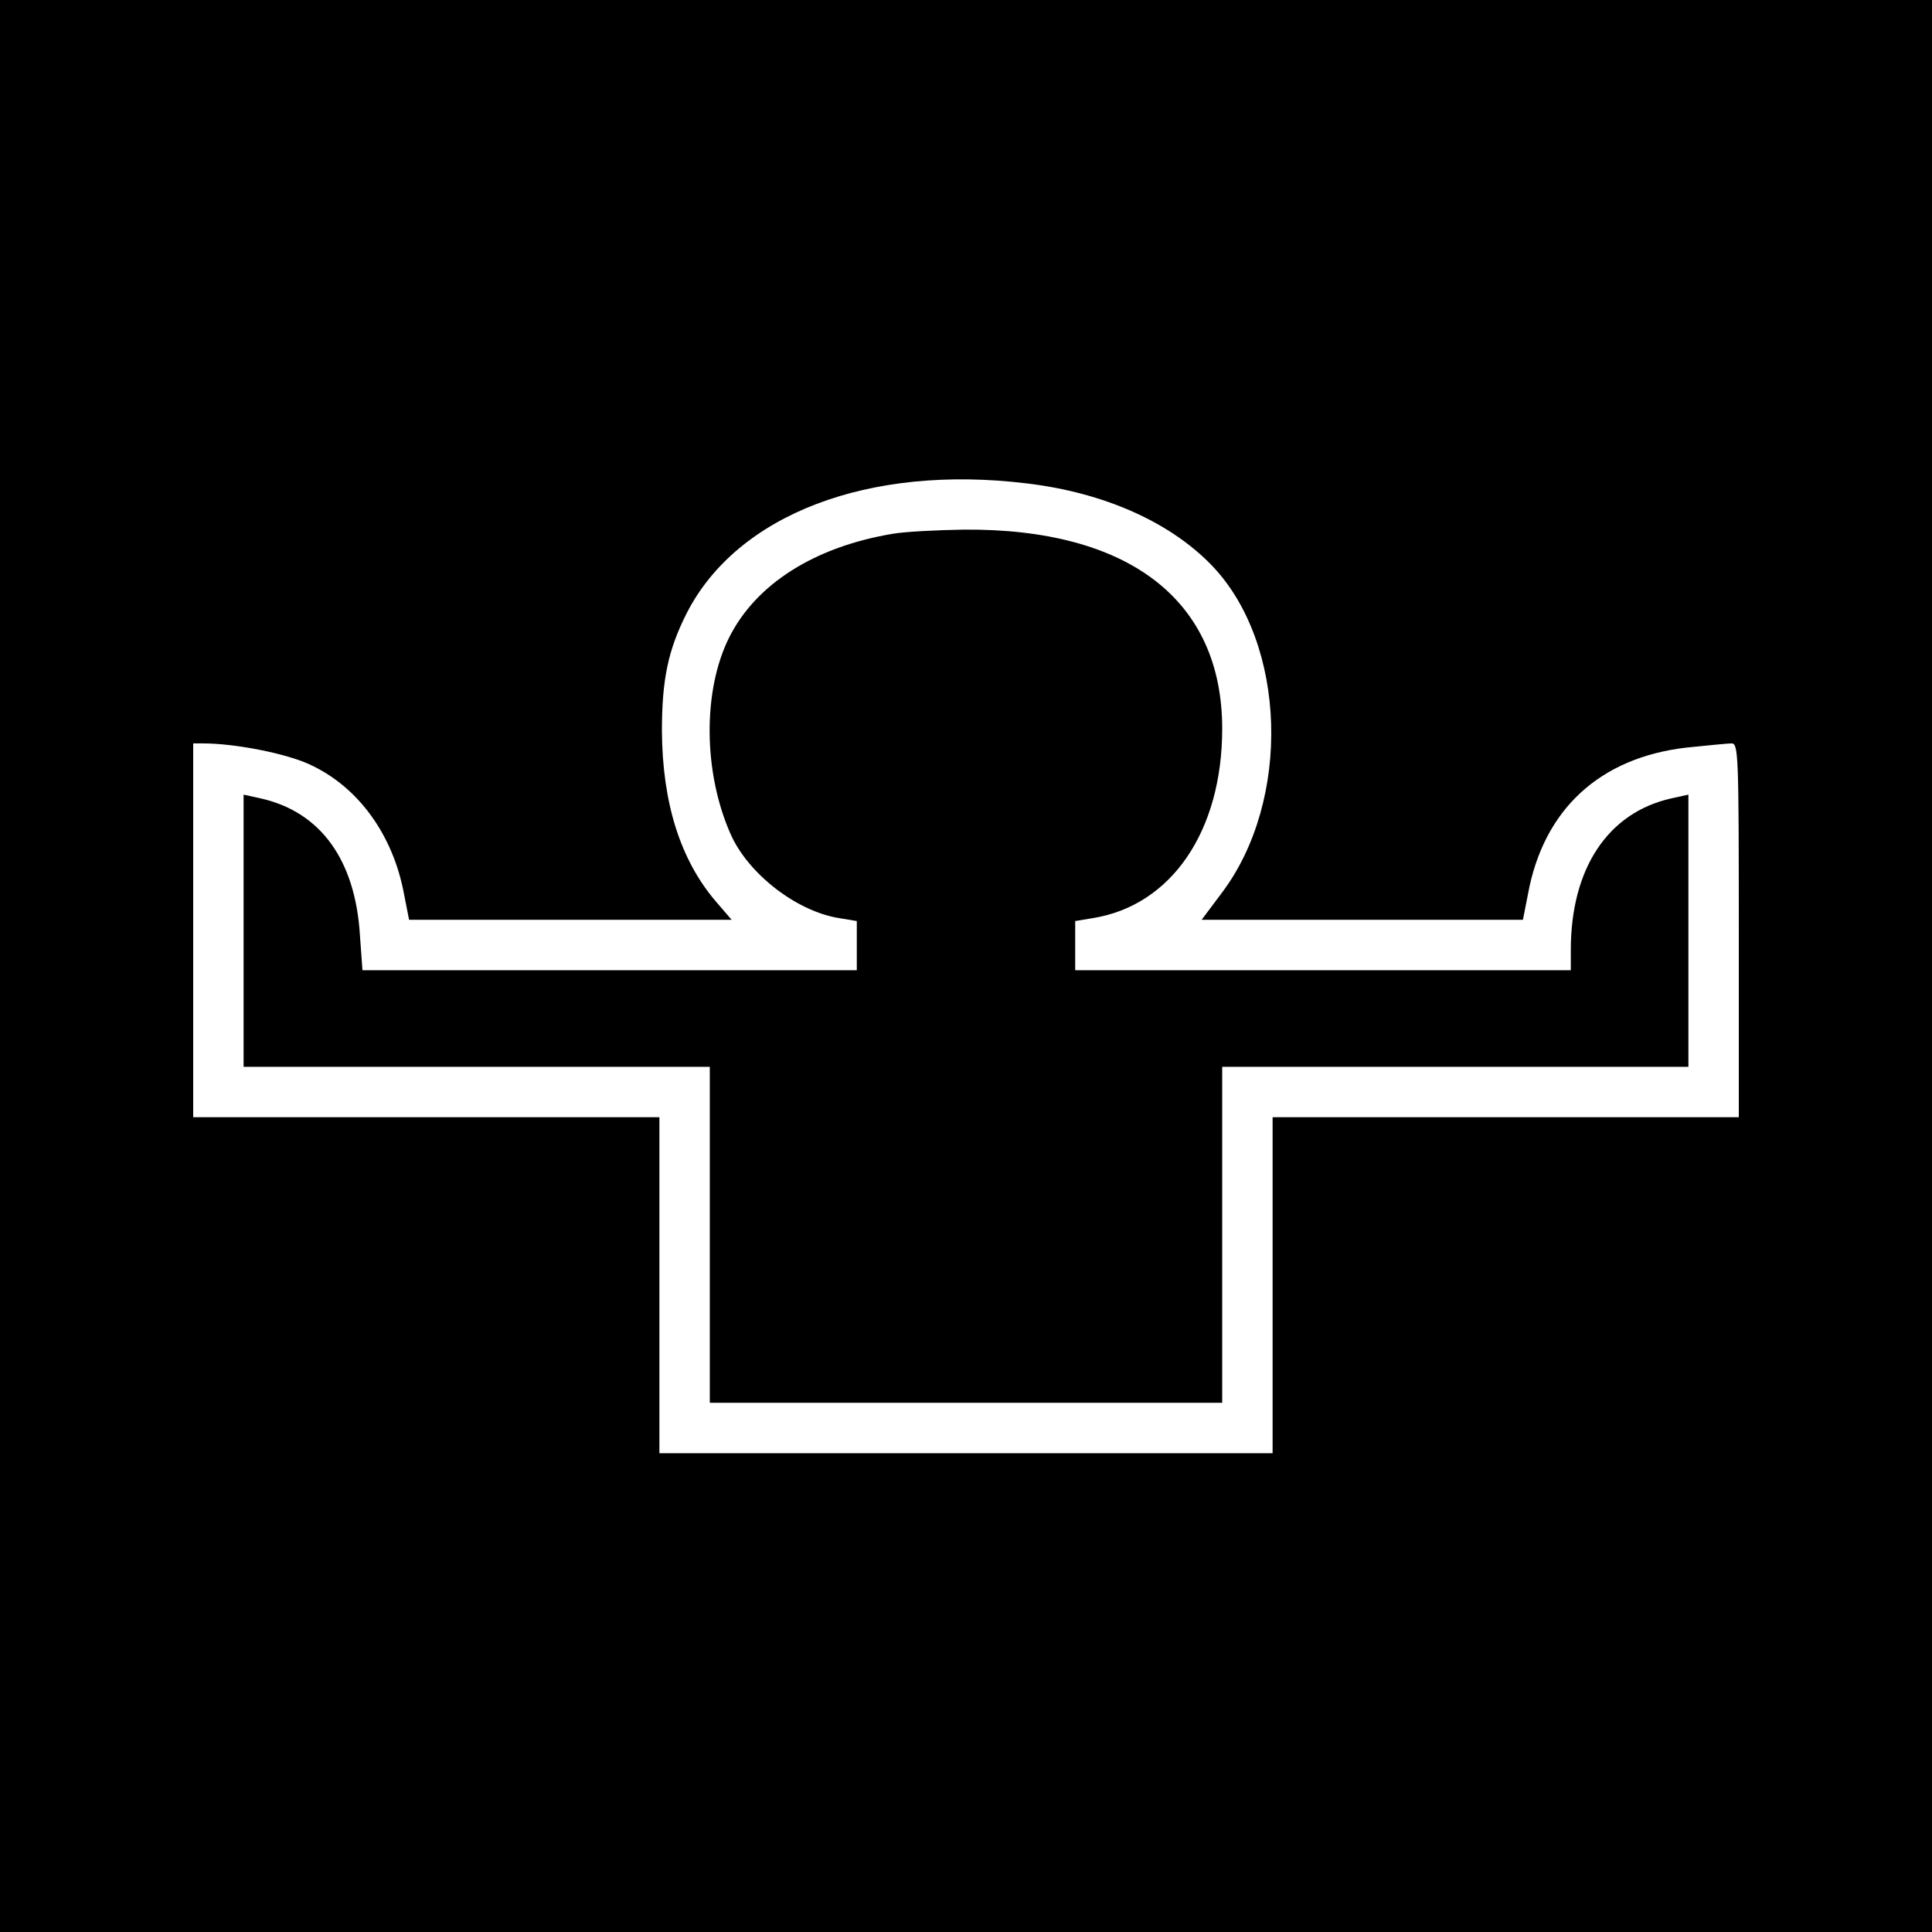
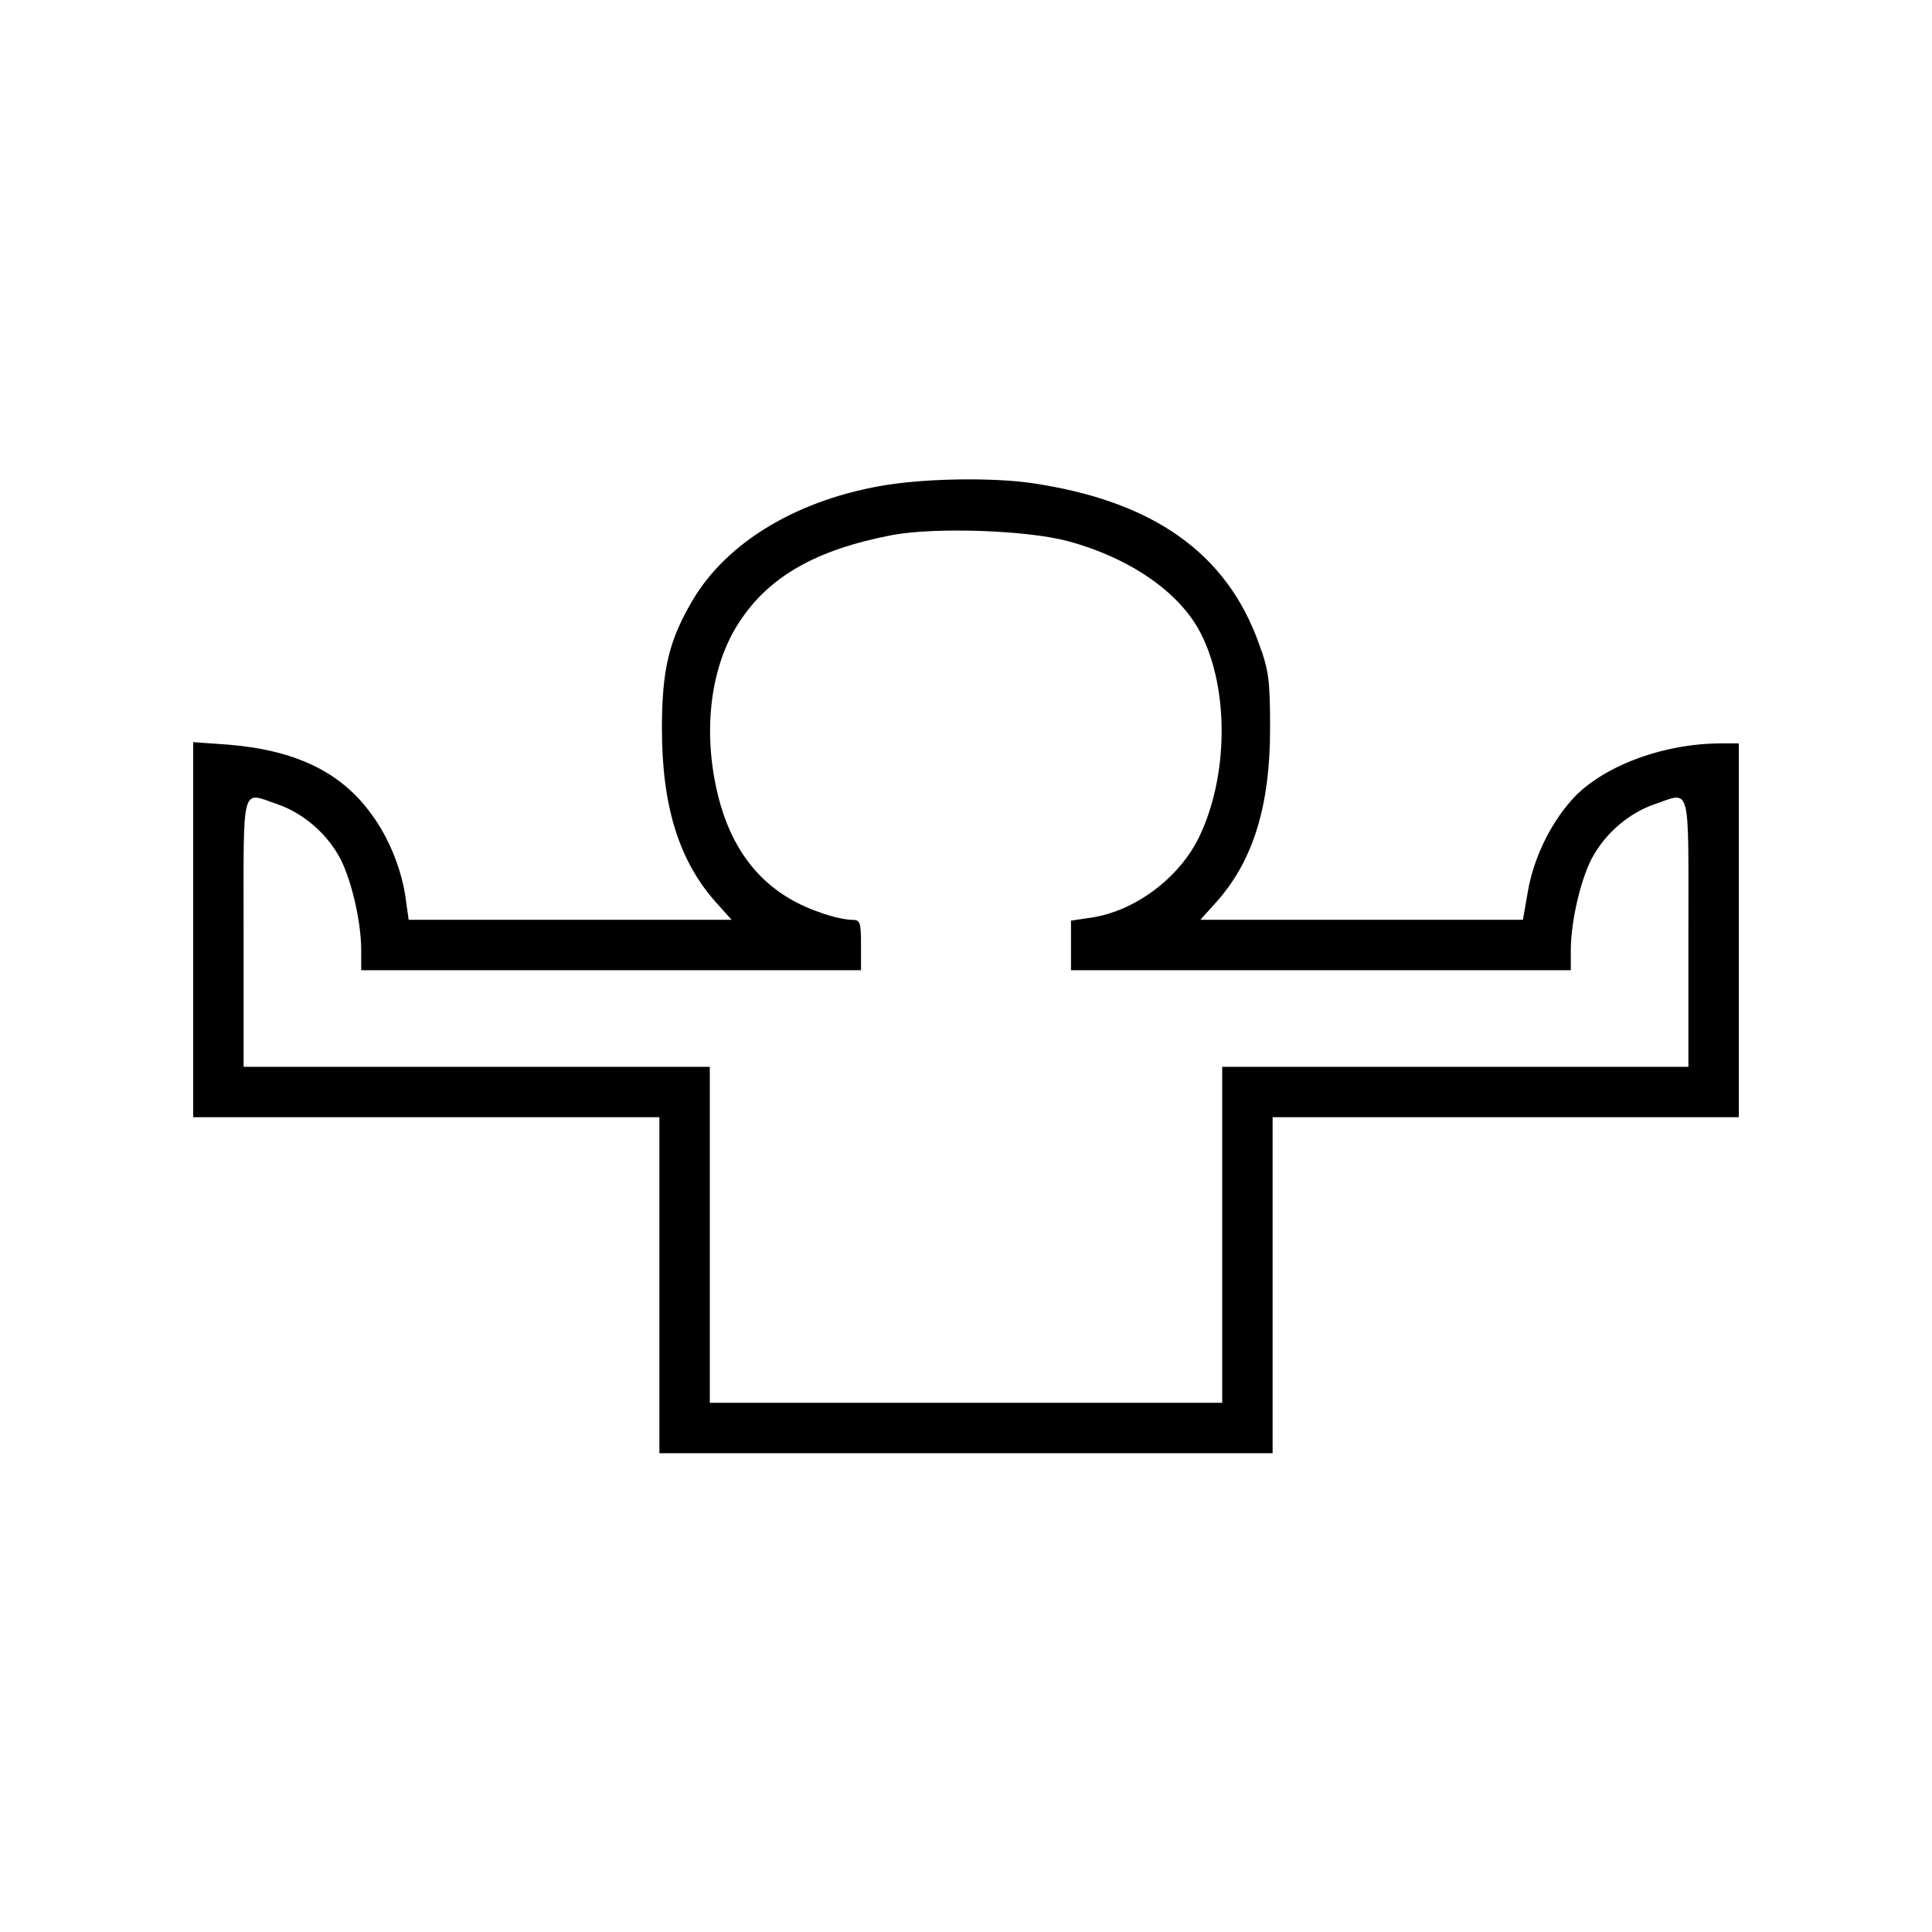
<svg xmlns="http://www.w3.org/2000/svg" version="1.0" width="460pt" height="460pt" viewBox="0 0 460 460" preserveAspectRatio="xMidYMid meet">
  <g transform="translate(0,460) scale(0.1,-0.1)" fill="#000000" stroke="none">
-     <path d="M0 2300 l0 -2300 2300 0 2300 0 0 2300 0 2300 -2300 0 -2300 0 0 -2300z m2445 1149 c184 -22 341 -92 441 -196 178 -186 189 -559 23 -779 l-48 -64 383 0 382 0 12 61 c37 202 171 325 377 349 50 5 98 10 108 10 16 0 17 -28 17 -445 l0 -445 -555 0 -555 0 0 -400 0 -400 -730 0 -730 0 0 400 0 400 -555 0 -555 0 0 445 0 445 23 0 c77 0 198 -24 254 -50 116 -53 199 -168 225 -309 l12 -61 384 0 384 0 -37 43 c-85 99 -128 235 -129 407 0 123 15 193 59 280 120 235 433 355 810 309z" />
-     <path d="M2125 3329 c-185 -31 -325 -119 -389 -247 -63 -126 -62 -321 4 -469 42 -94 157 -183 258 -199 l42 -7 0 -58 0 -59 -589 0 -588 0 -6 83 c-11 180 -94 294 -236 326 l-41 9 0 -324 0 -324 555 0 555 0 0 -400 0 -400 610 0 610 0 0 400 0 400 555 0 555 0 0 324 0 324 -41 -9 c-151 -34 -239 -167 -239 -361 l0 -48 -590 0 -590 0 0 59 0 58 42 7 c187 30 308 207 308 451 0 306 -222 477 -615 474 -66 -1 -142 -5 -170 -10z" />
+     <path d="M2115 3446 c-212 -33 -384 -135 -467 -277 -55 -94 -72 -163 -72 -304 0 -185 41 -316 130 -415 l36 -40 -385 0 -384 0 -7 50 c-9 68 -40 146 -82 202 -72 100 -181 152 -340 165 l-84 6 0 -447 0 -446 555 0 555 0 0 -400 0 -400 730 0 730 0 0 400 0 400 555 0 555 0 0 445 0 445 -42 0 c-140 0 -287 -56 -357 -136 -52 -59 -91 -141 -104 -221 l-11 -63 -384 0 -384 0 36 40 c89 98 130 230 130 415 0 114 -3 139 -26 201 -77 218 -254 342 -543 384 -92 13 -241 11 -340 -4z m426 -134 c149 -40 268 -122 318 -220 68 -133 66 -342 -5 -487 -48 -97 -153 -175 -257 -190 l-47 -7 0 -59 0 -59 595 0 595 0 0 48 c0 71 26 179 55 227 32 55 86 100 144 120 88 30 81 56 81 -305 l0 -320 -555 0 -555 0 0 -400 0 -400 -610 0 -610 0 0 400 0 400 -555 0 -555 0 0 320 c0 361 -7 335 81 305 58 -20 112 -65 144 -120 29 -48 55 -156 55 -227 l0 -48 595 0 595 0 0 60 c0 56 -2 60 -23 60 -13 0 -46 7 -73 17 -134 45 -216 144 -249 299 -31 145 -11 291 54 391 71 110 183 174 365 209 101 19 318 12 417 -14z" />
  </g>
</svg>
